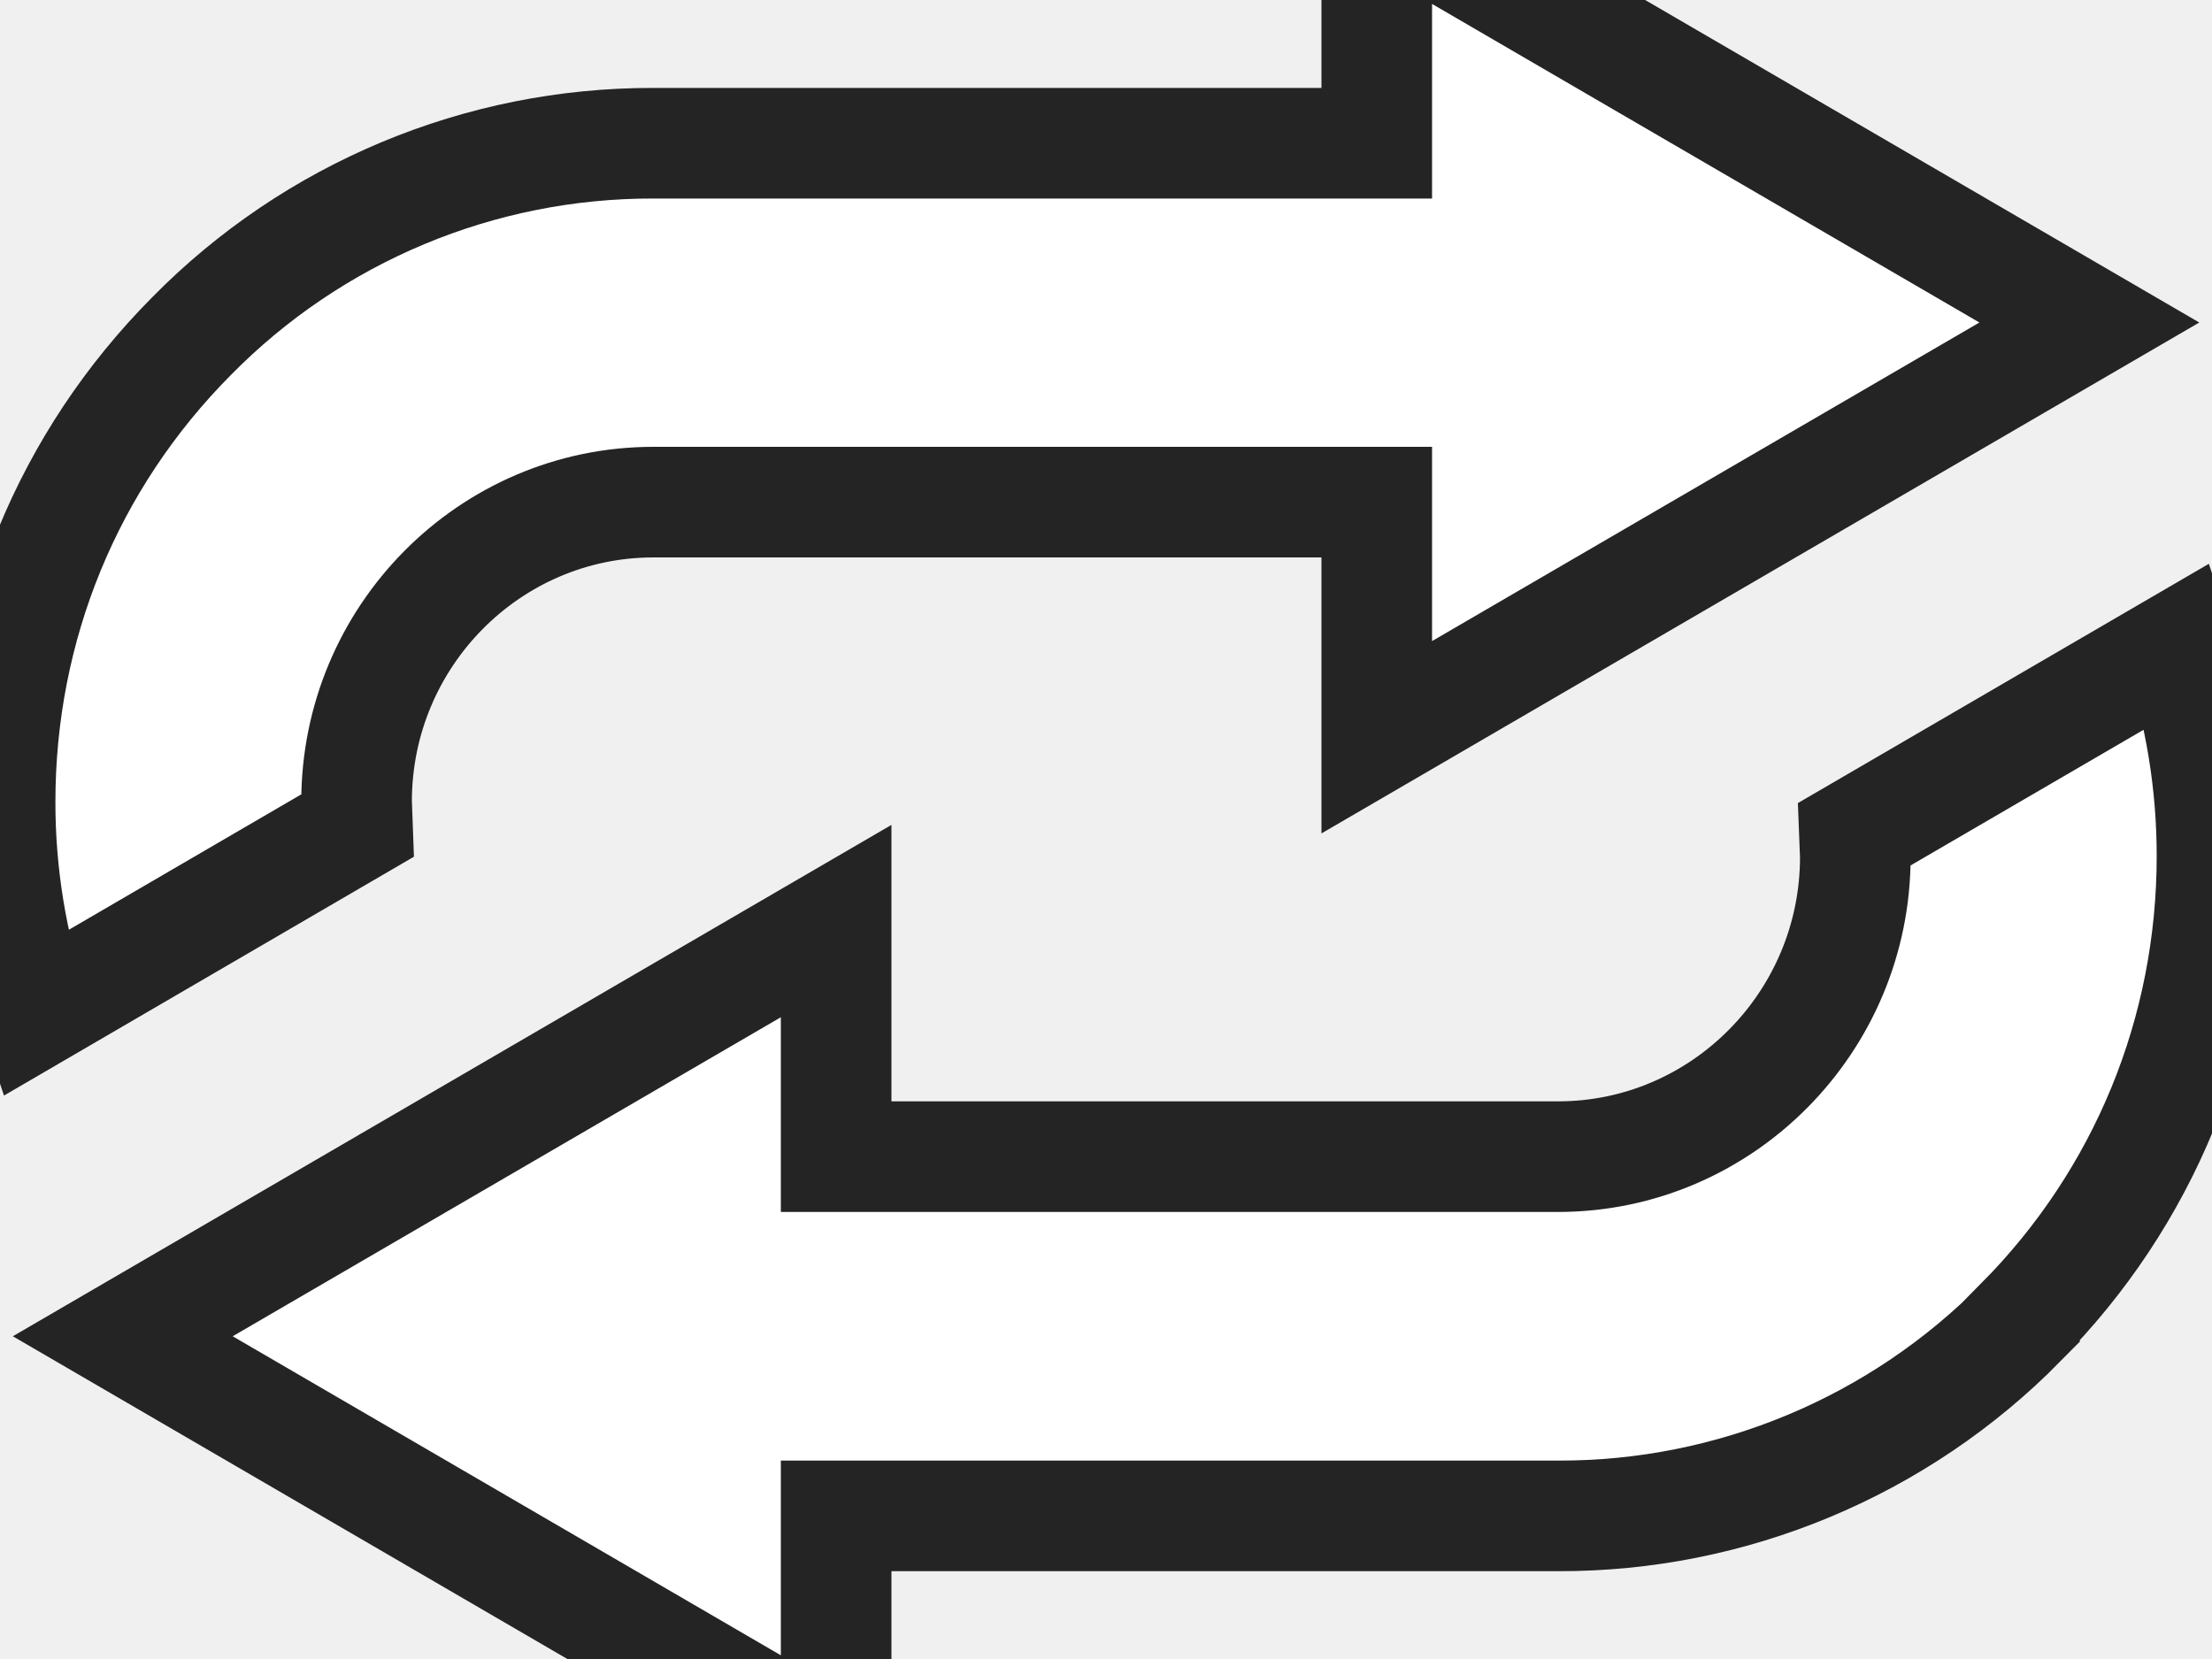
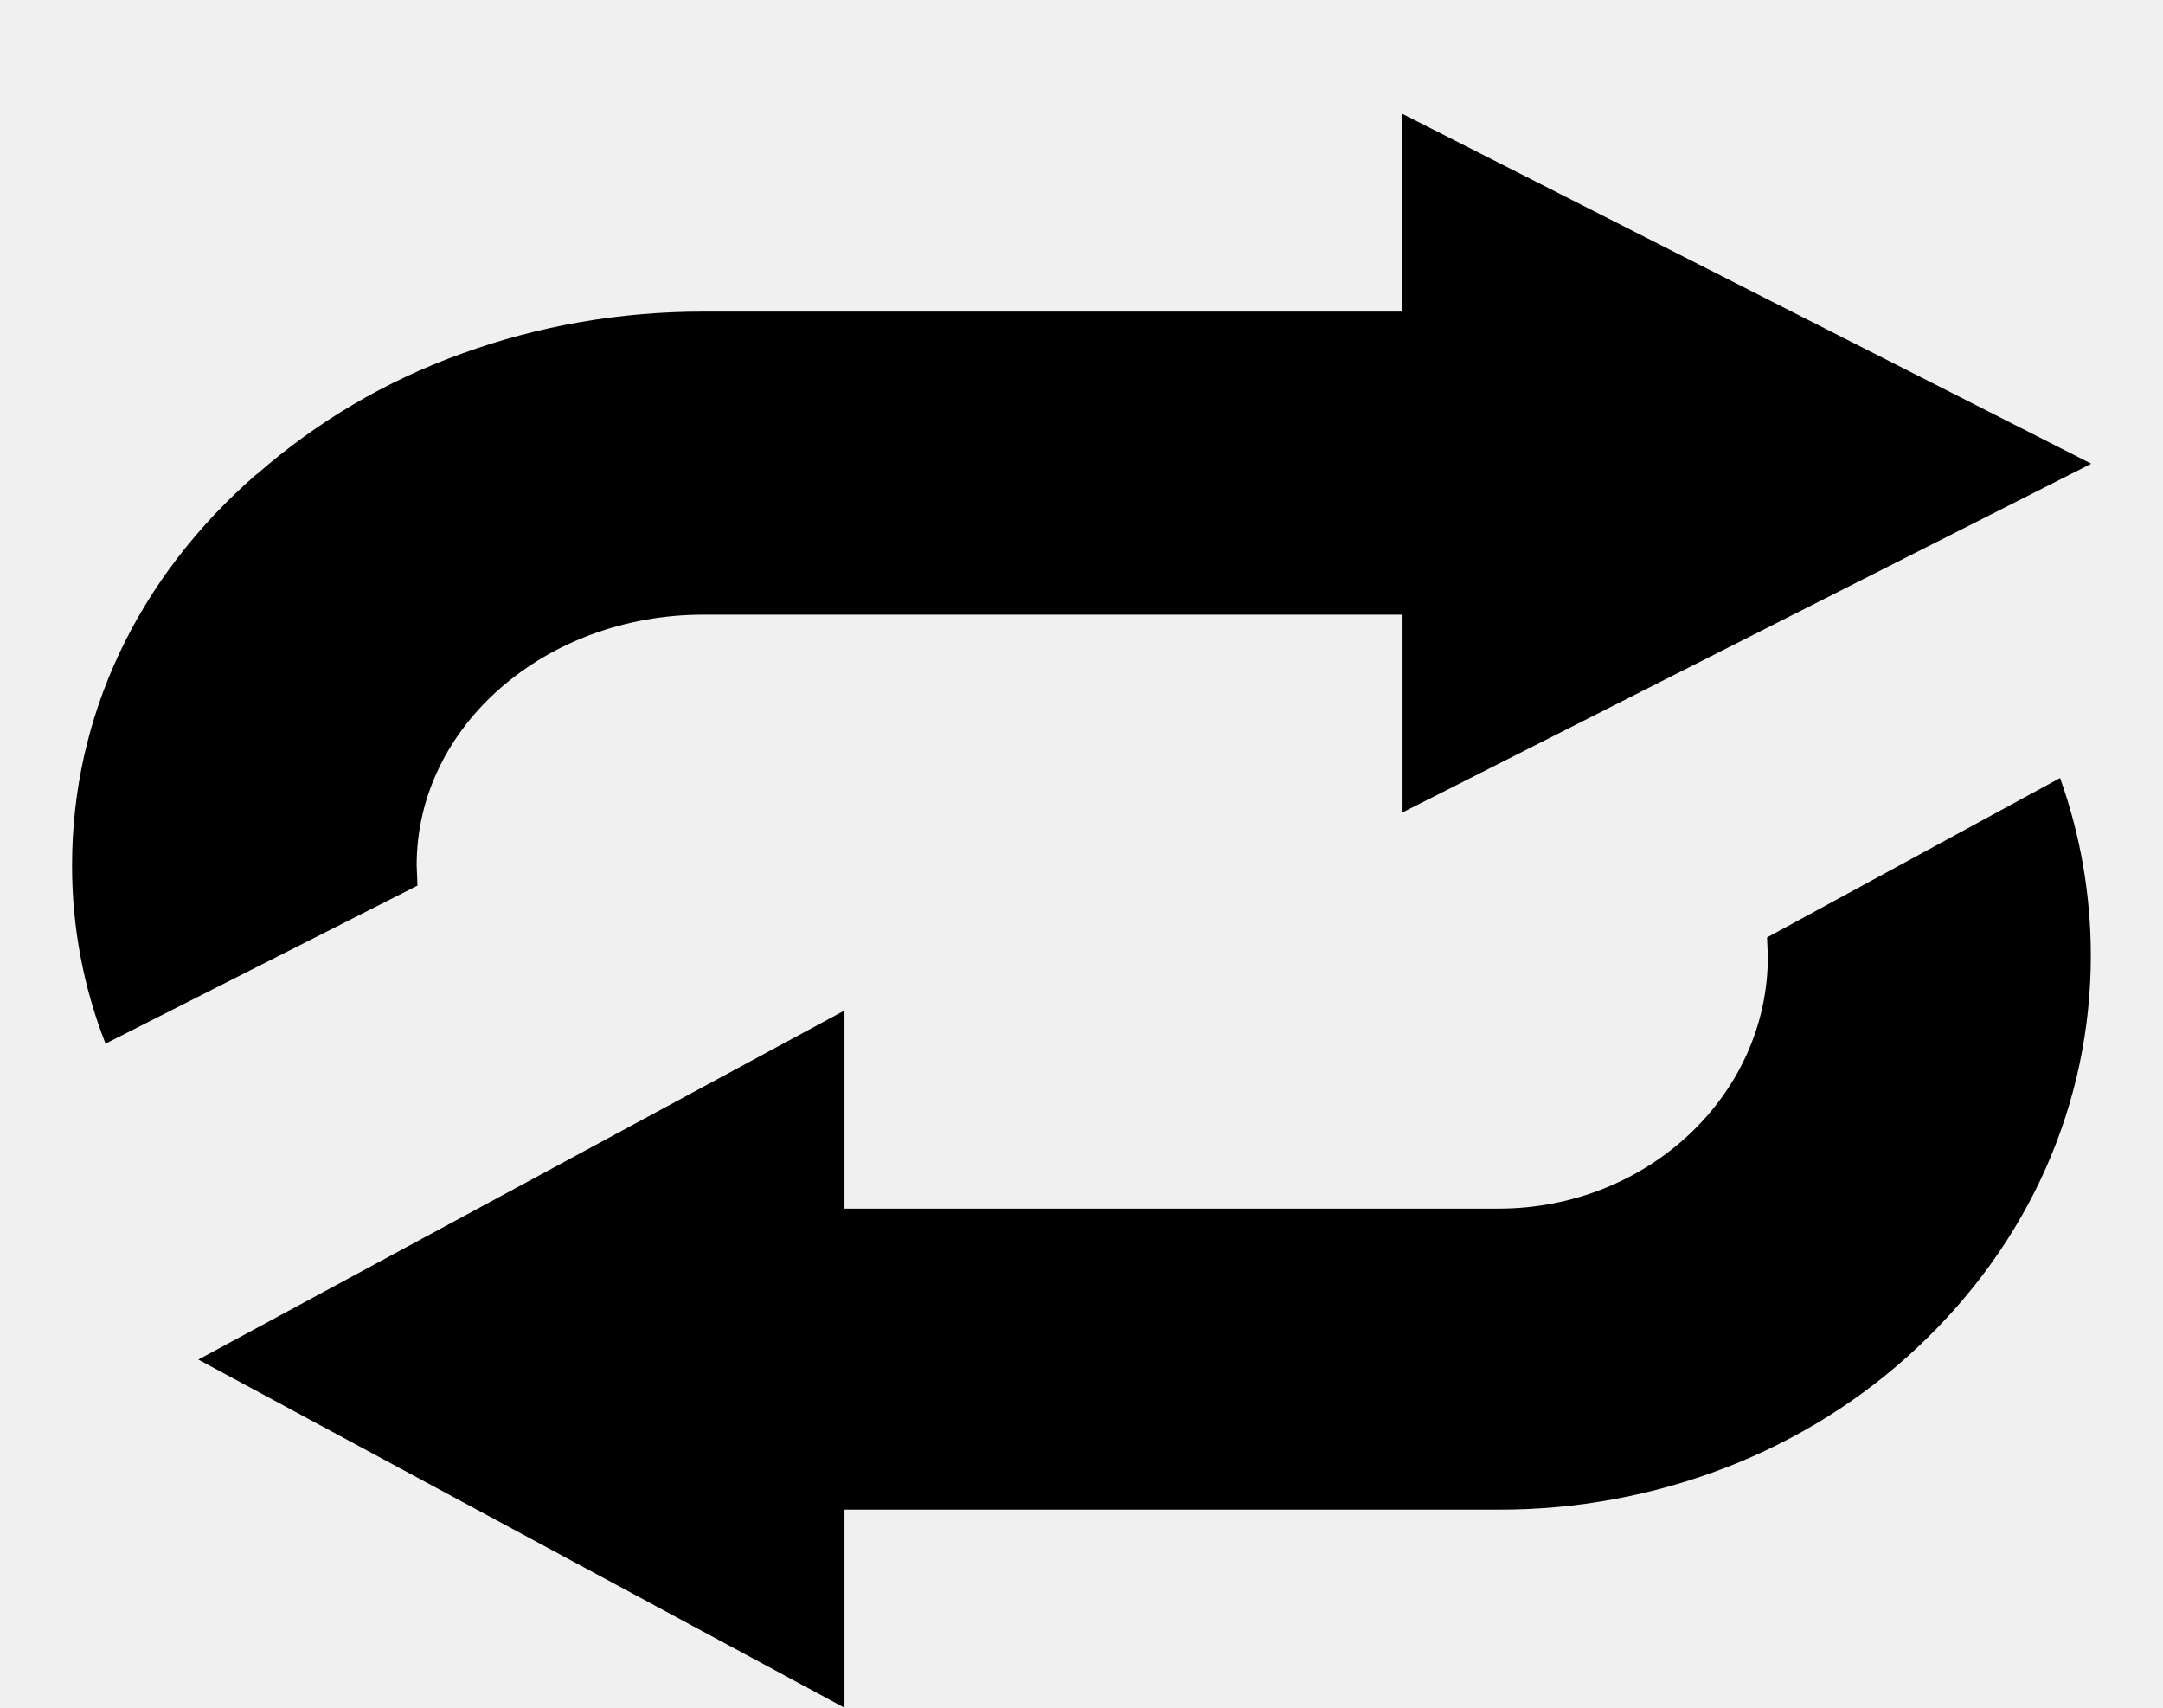
- <svg xmlns="http://www.w3.org/2000/svg" width="20" height="15" fill="none">
-   <g clip-path="url(#A)">
-     <path d="M.001 7.25c0-1.592.614-3.086 1.73-4.21a5.84 5.84 0 0 1 4.177-1.745h6.54V-.834l6.443 3.75-6.443 3.75V4.54h-6.54c-1.48 0-2.684 1.214-2.684 2.707l.008.218-2.918 1.7a5.97 5.97 0 0 1-.313-1.918zm18.27 4.71c-.546.554-1.197.994-1.915 1.294s-1.488.454-2.266.452H7.56v2.13l-6.45-3.754 6.45-3.754v2.13h6.527c1.482 0 2.688-1.217 2.688-2.71l-.008-.206 2.925-1.703c.203.608.308 1.25.308 1.9 0 1.593-.615 3.09-1.73 4.215z" fill="#fff" fill-opacity="1" stroke="#242424" />
-   </g>
-   <defs>
-     <clipPath id="A">
-       <path fill="#fff" d="M0 0h20v15H0z" />
-     </clipPath>
-   </defs>
+ <svg xmlns="http://www.w3.org/2000/svg" width="19" height="15" fill="#000">
+   <path d="M2.257 4.162C1.2 5.08.633 6.3.633 7.6a4.28 4.28 0 0 0 .294 1.567l2.74-1.388-.007-.18c0-1.22 1.13-2.2 2.52-2.2h6.14v1.737l6.05-3.063L12.318 1v1.737H6.18c-.73-.001-1.452.124-2.126.37a5.59 5.59 0 0 0-1.795 1.056zm12.9 8.73c.632-.245 1.205-.604 1.685-1.056.982-.92 1.524-2.142 1.524-3.442a4.63 4.63 0 0 0-.27-1.56l-2.574 1.4.007.168c0 1.22-1.06 2.214-2.366 2.214H7.418v-1.74l-5.676 3.066L7.418 15v-1.74h5.745a5.5 5.5 0 0 0 1.995-.369z" />
</svg>
